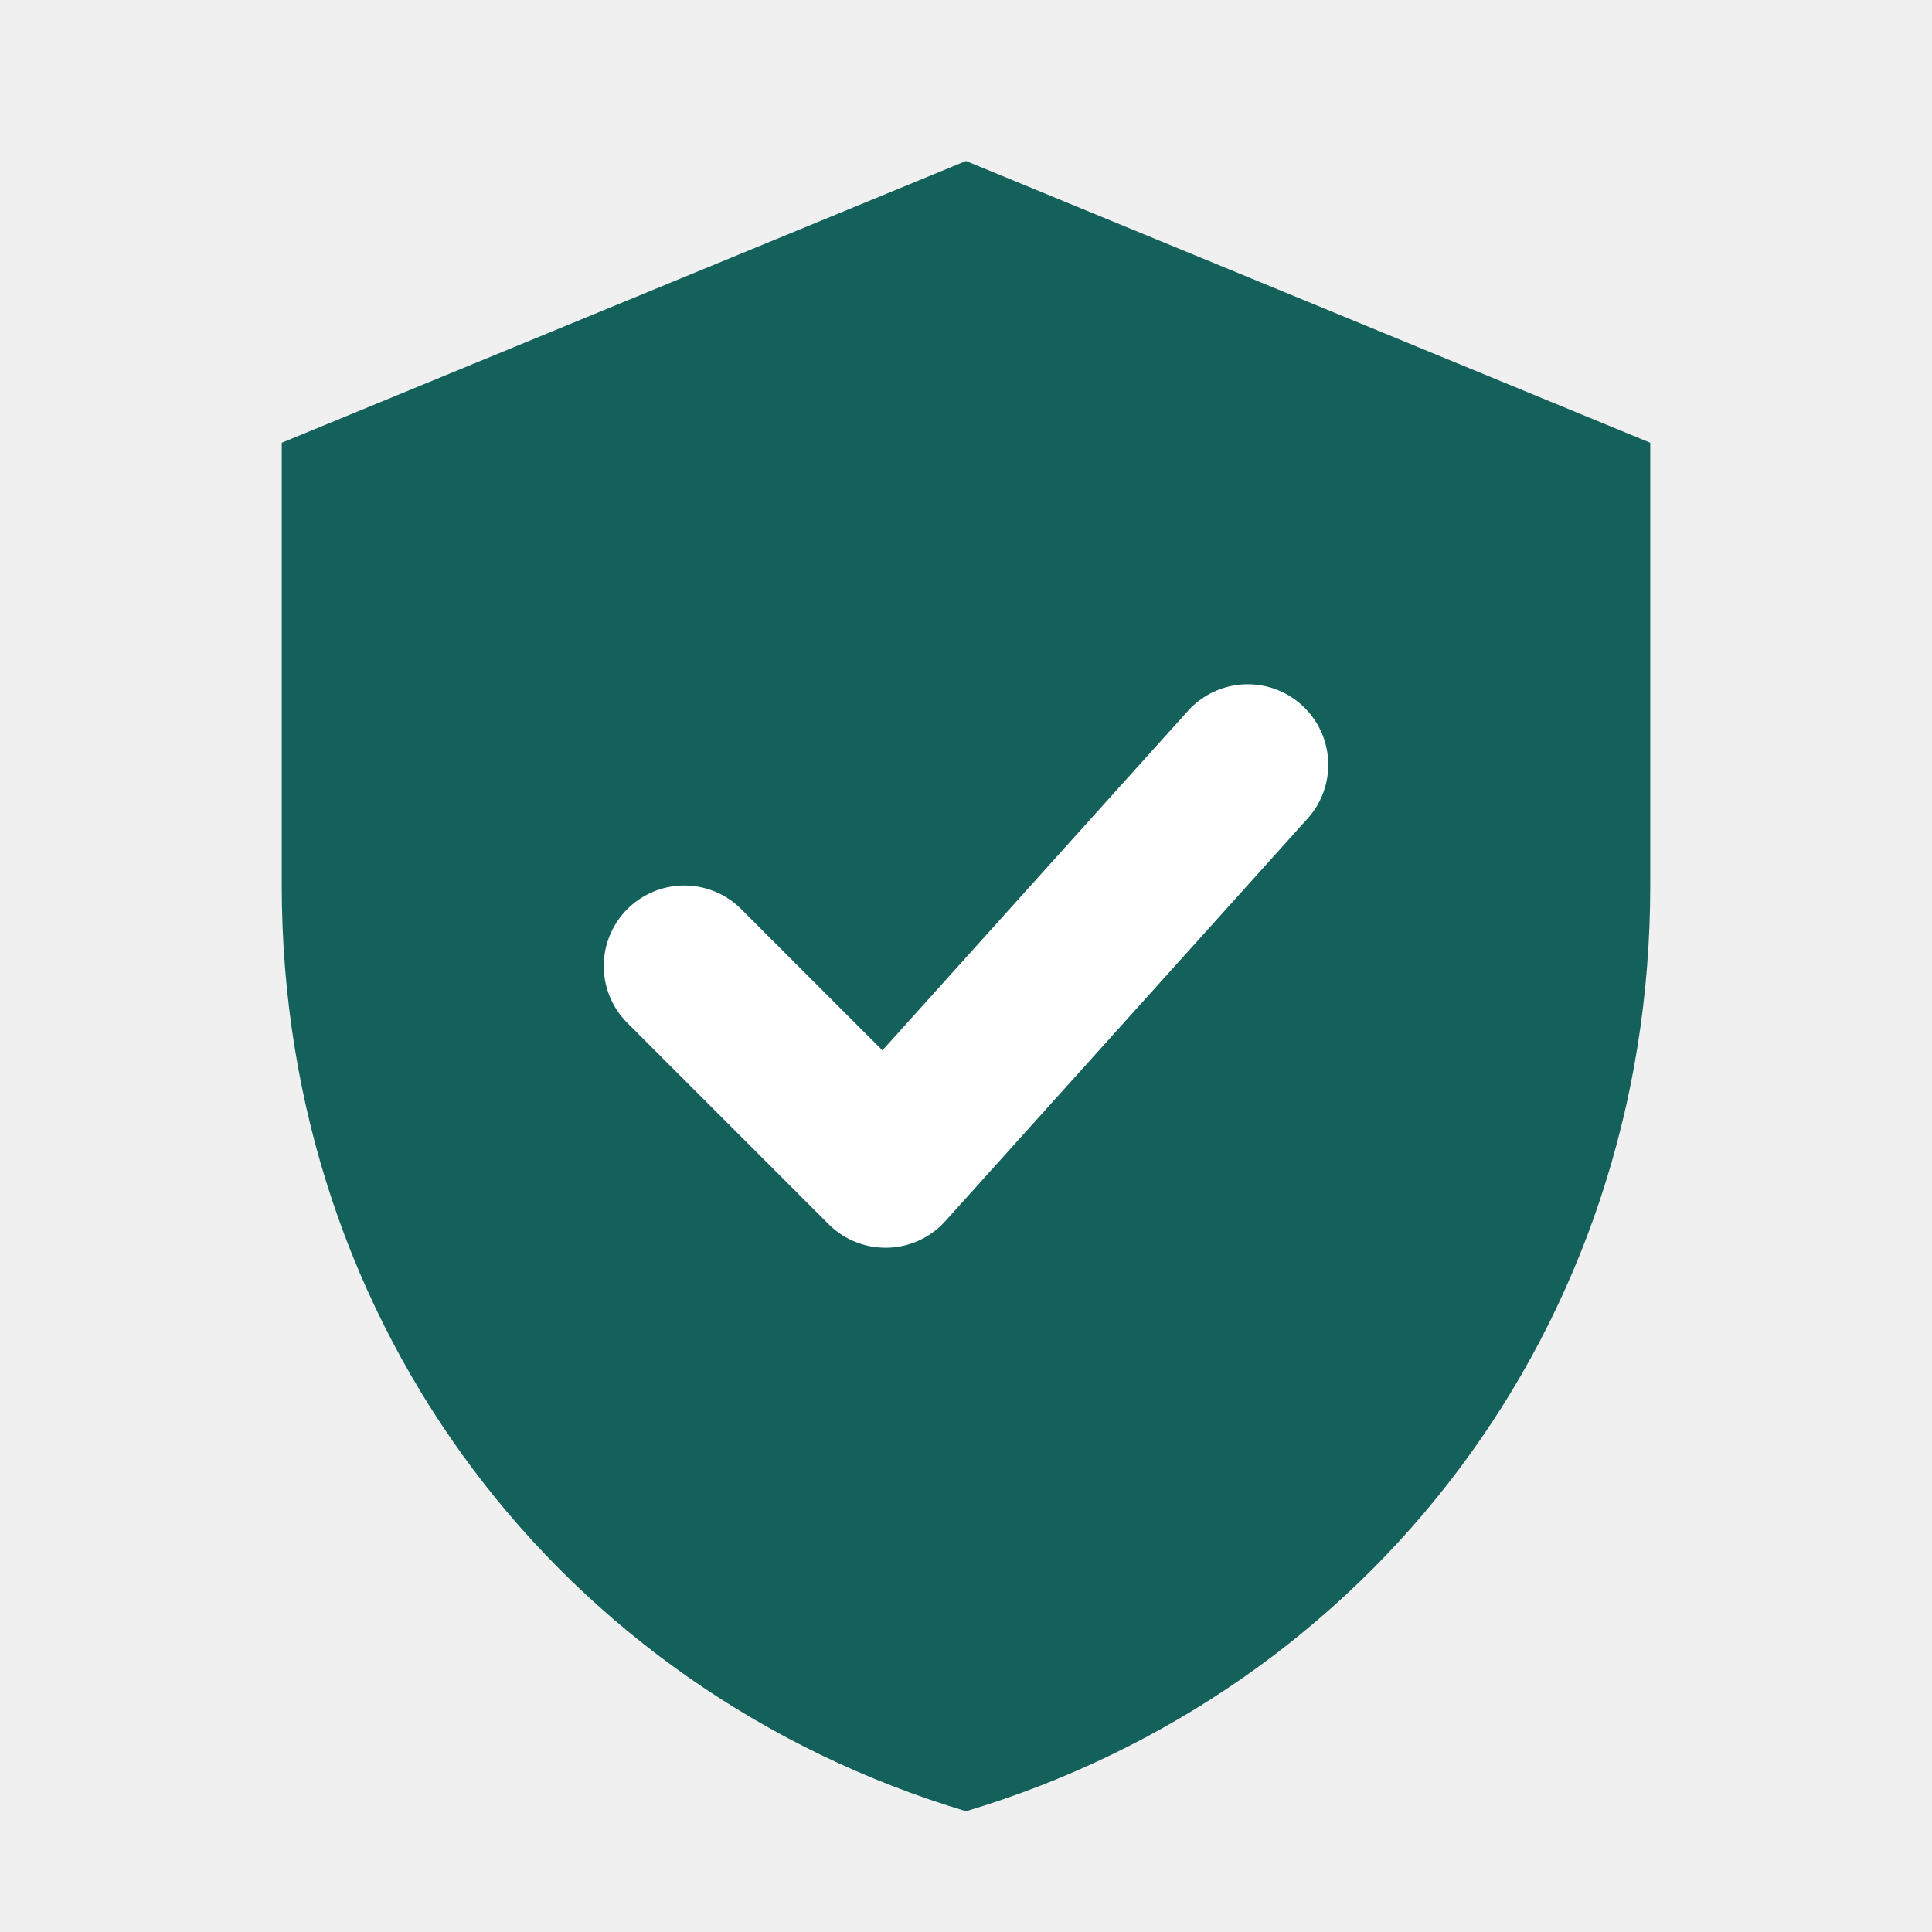
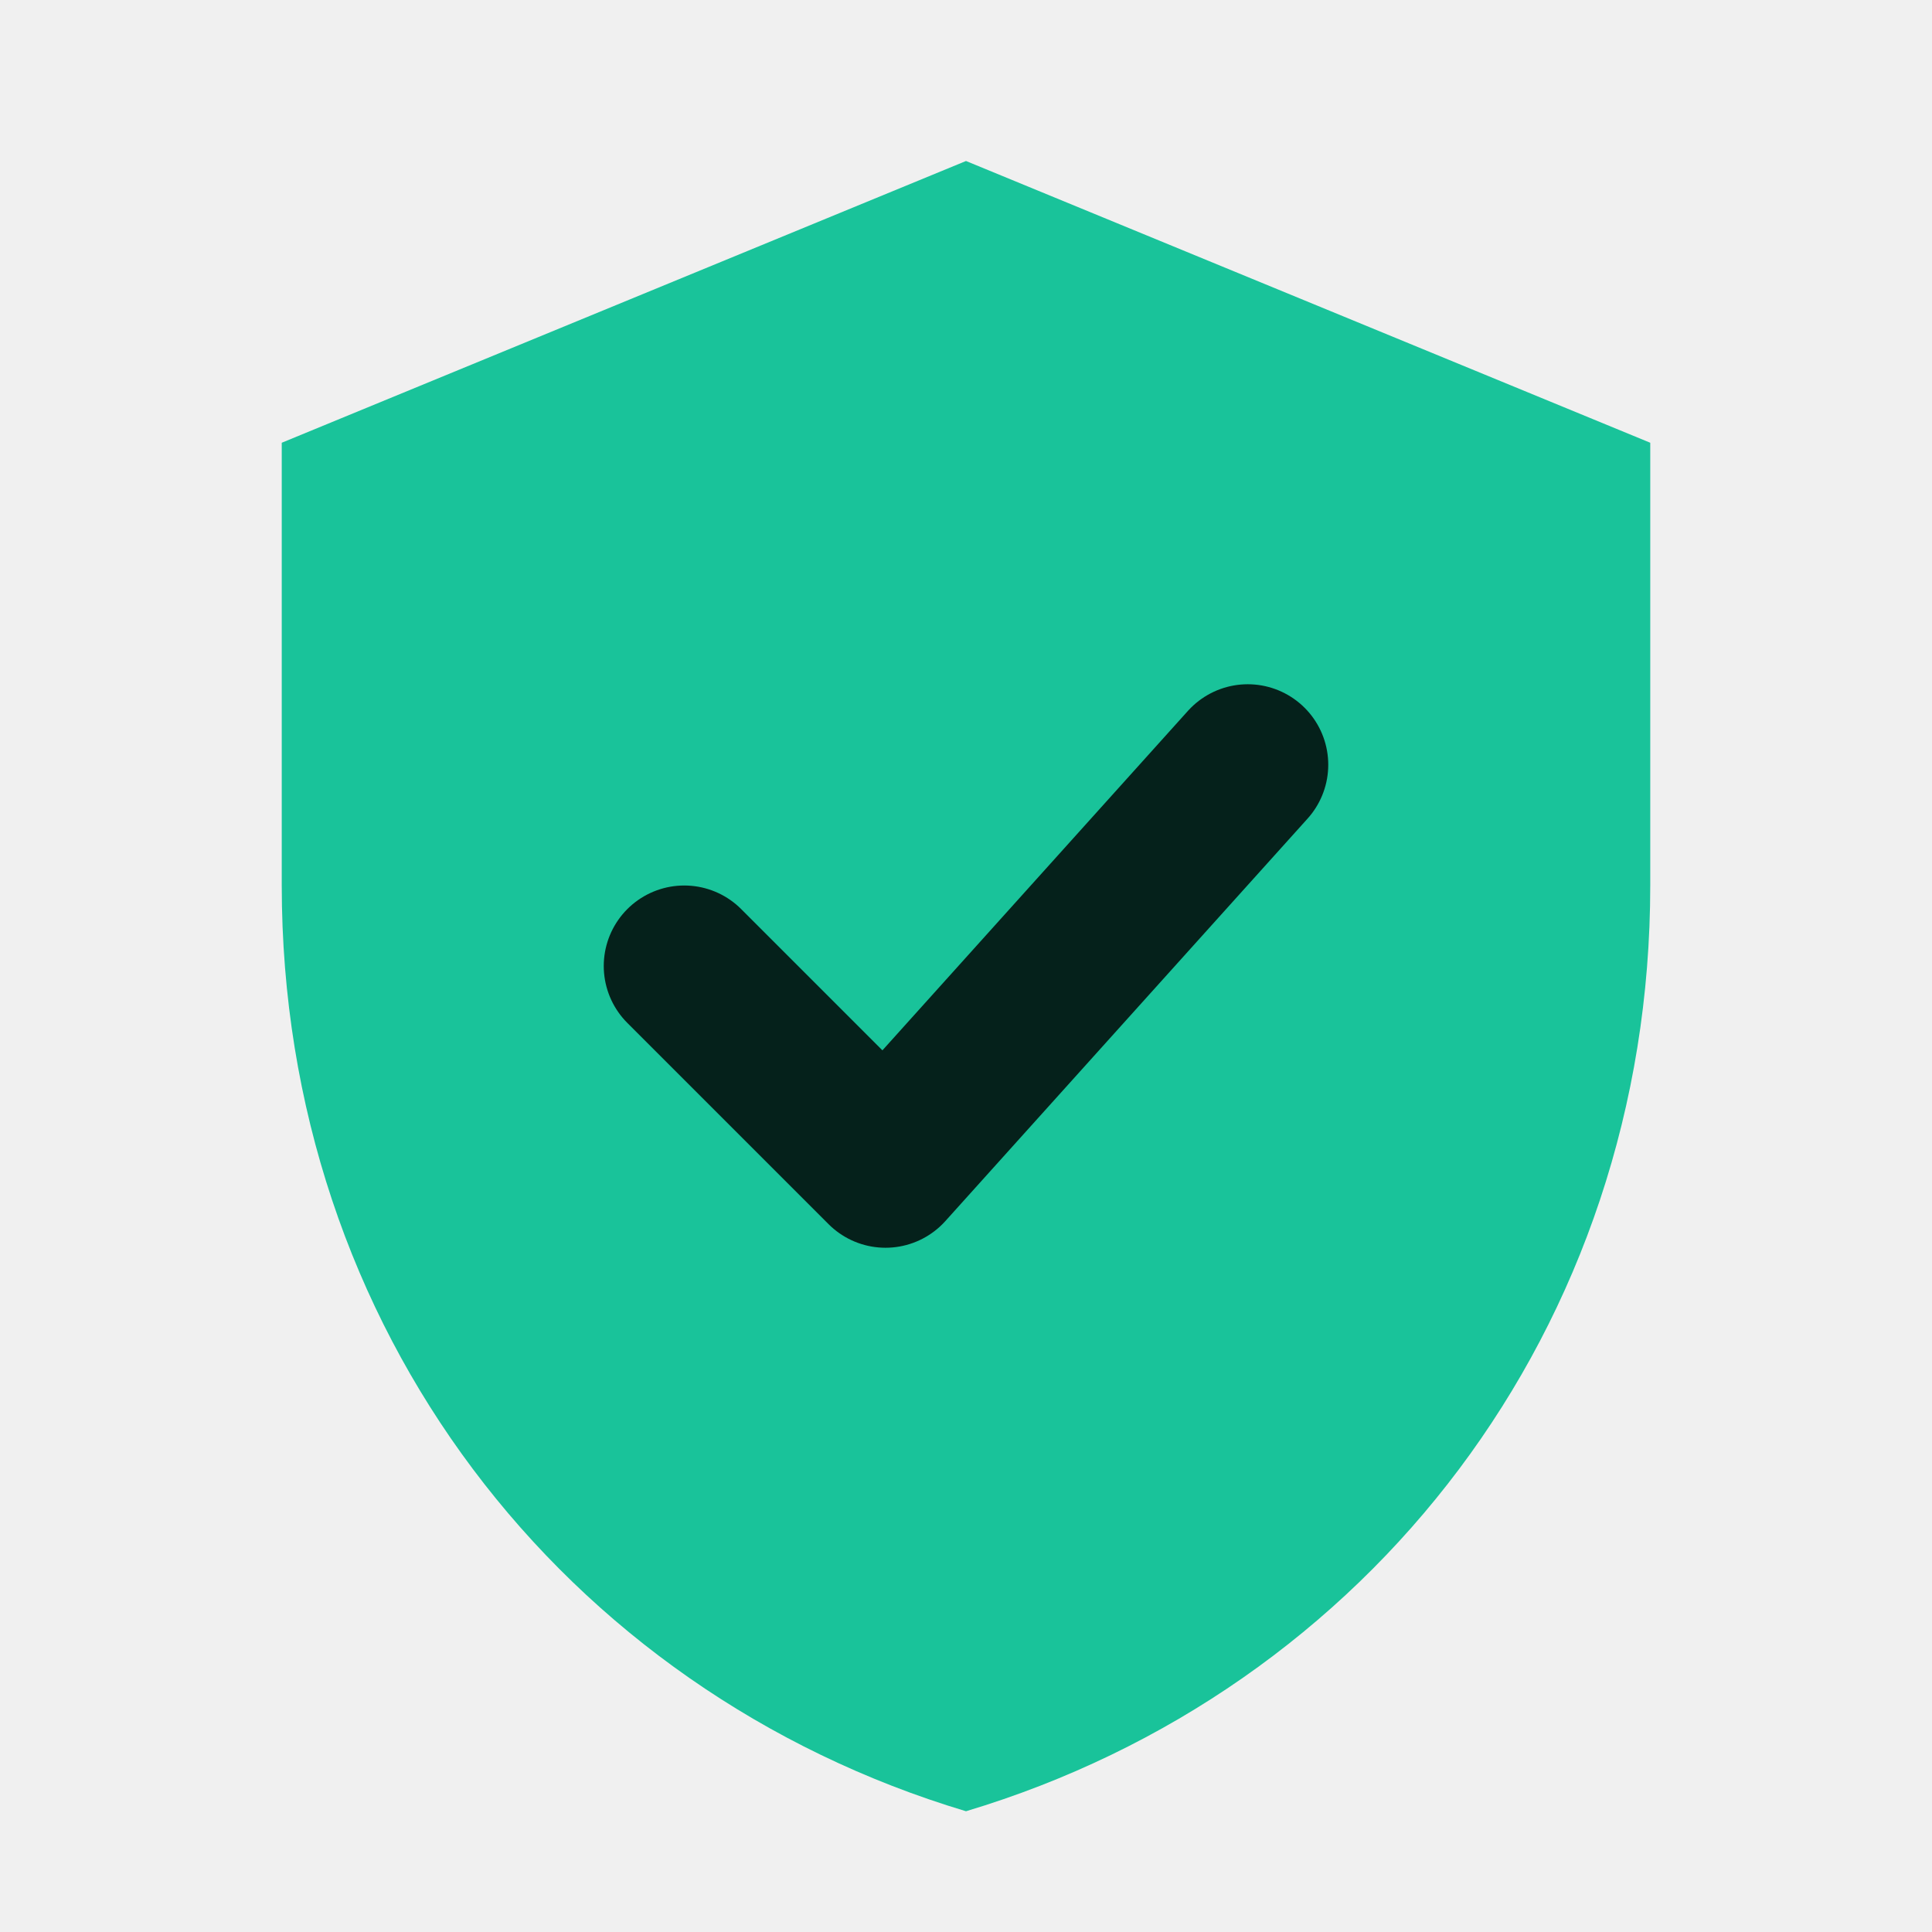
<svg xmlns="http://www.w3.org/2000/svg" viewBox="0 0 24 24" fill="none">
-   <path d="M12 2L3.5 5.5V11C3.5 16.5 7 21 12 22.5C17 21 20.5 16.5 20.5 11V5.5L12 2Z" fill="#14605B" />
-   <path d="M8.5 12L11 14.5L15.5 9.5" stroke="white" stroke-width="2" stroke-linecap="round" stroke-linejoin="round" />
+   <path d="M12 2L3.5 5.5V11C3.5 16.5 7 21 12 22.5C17 21 20.5 16.5 20.5 11V5.5L12 2Z" fill="#19C39A" />
+   <path d="M8.5 12L11 14.5L15.5 9.5" stroke="#05211B" stroke-width="2" stroke-linecap="round" stroke-linejoin="round" />
</svg>
